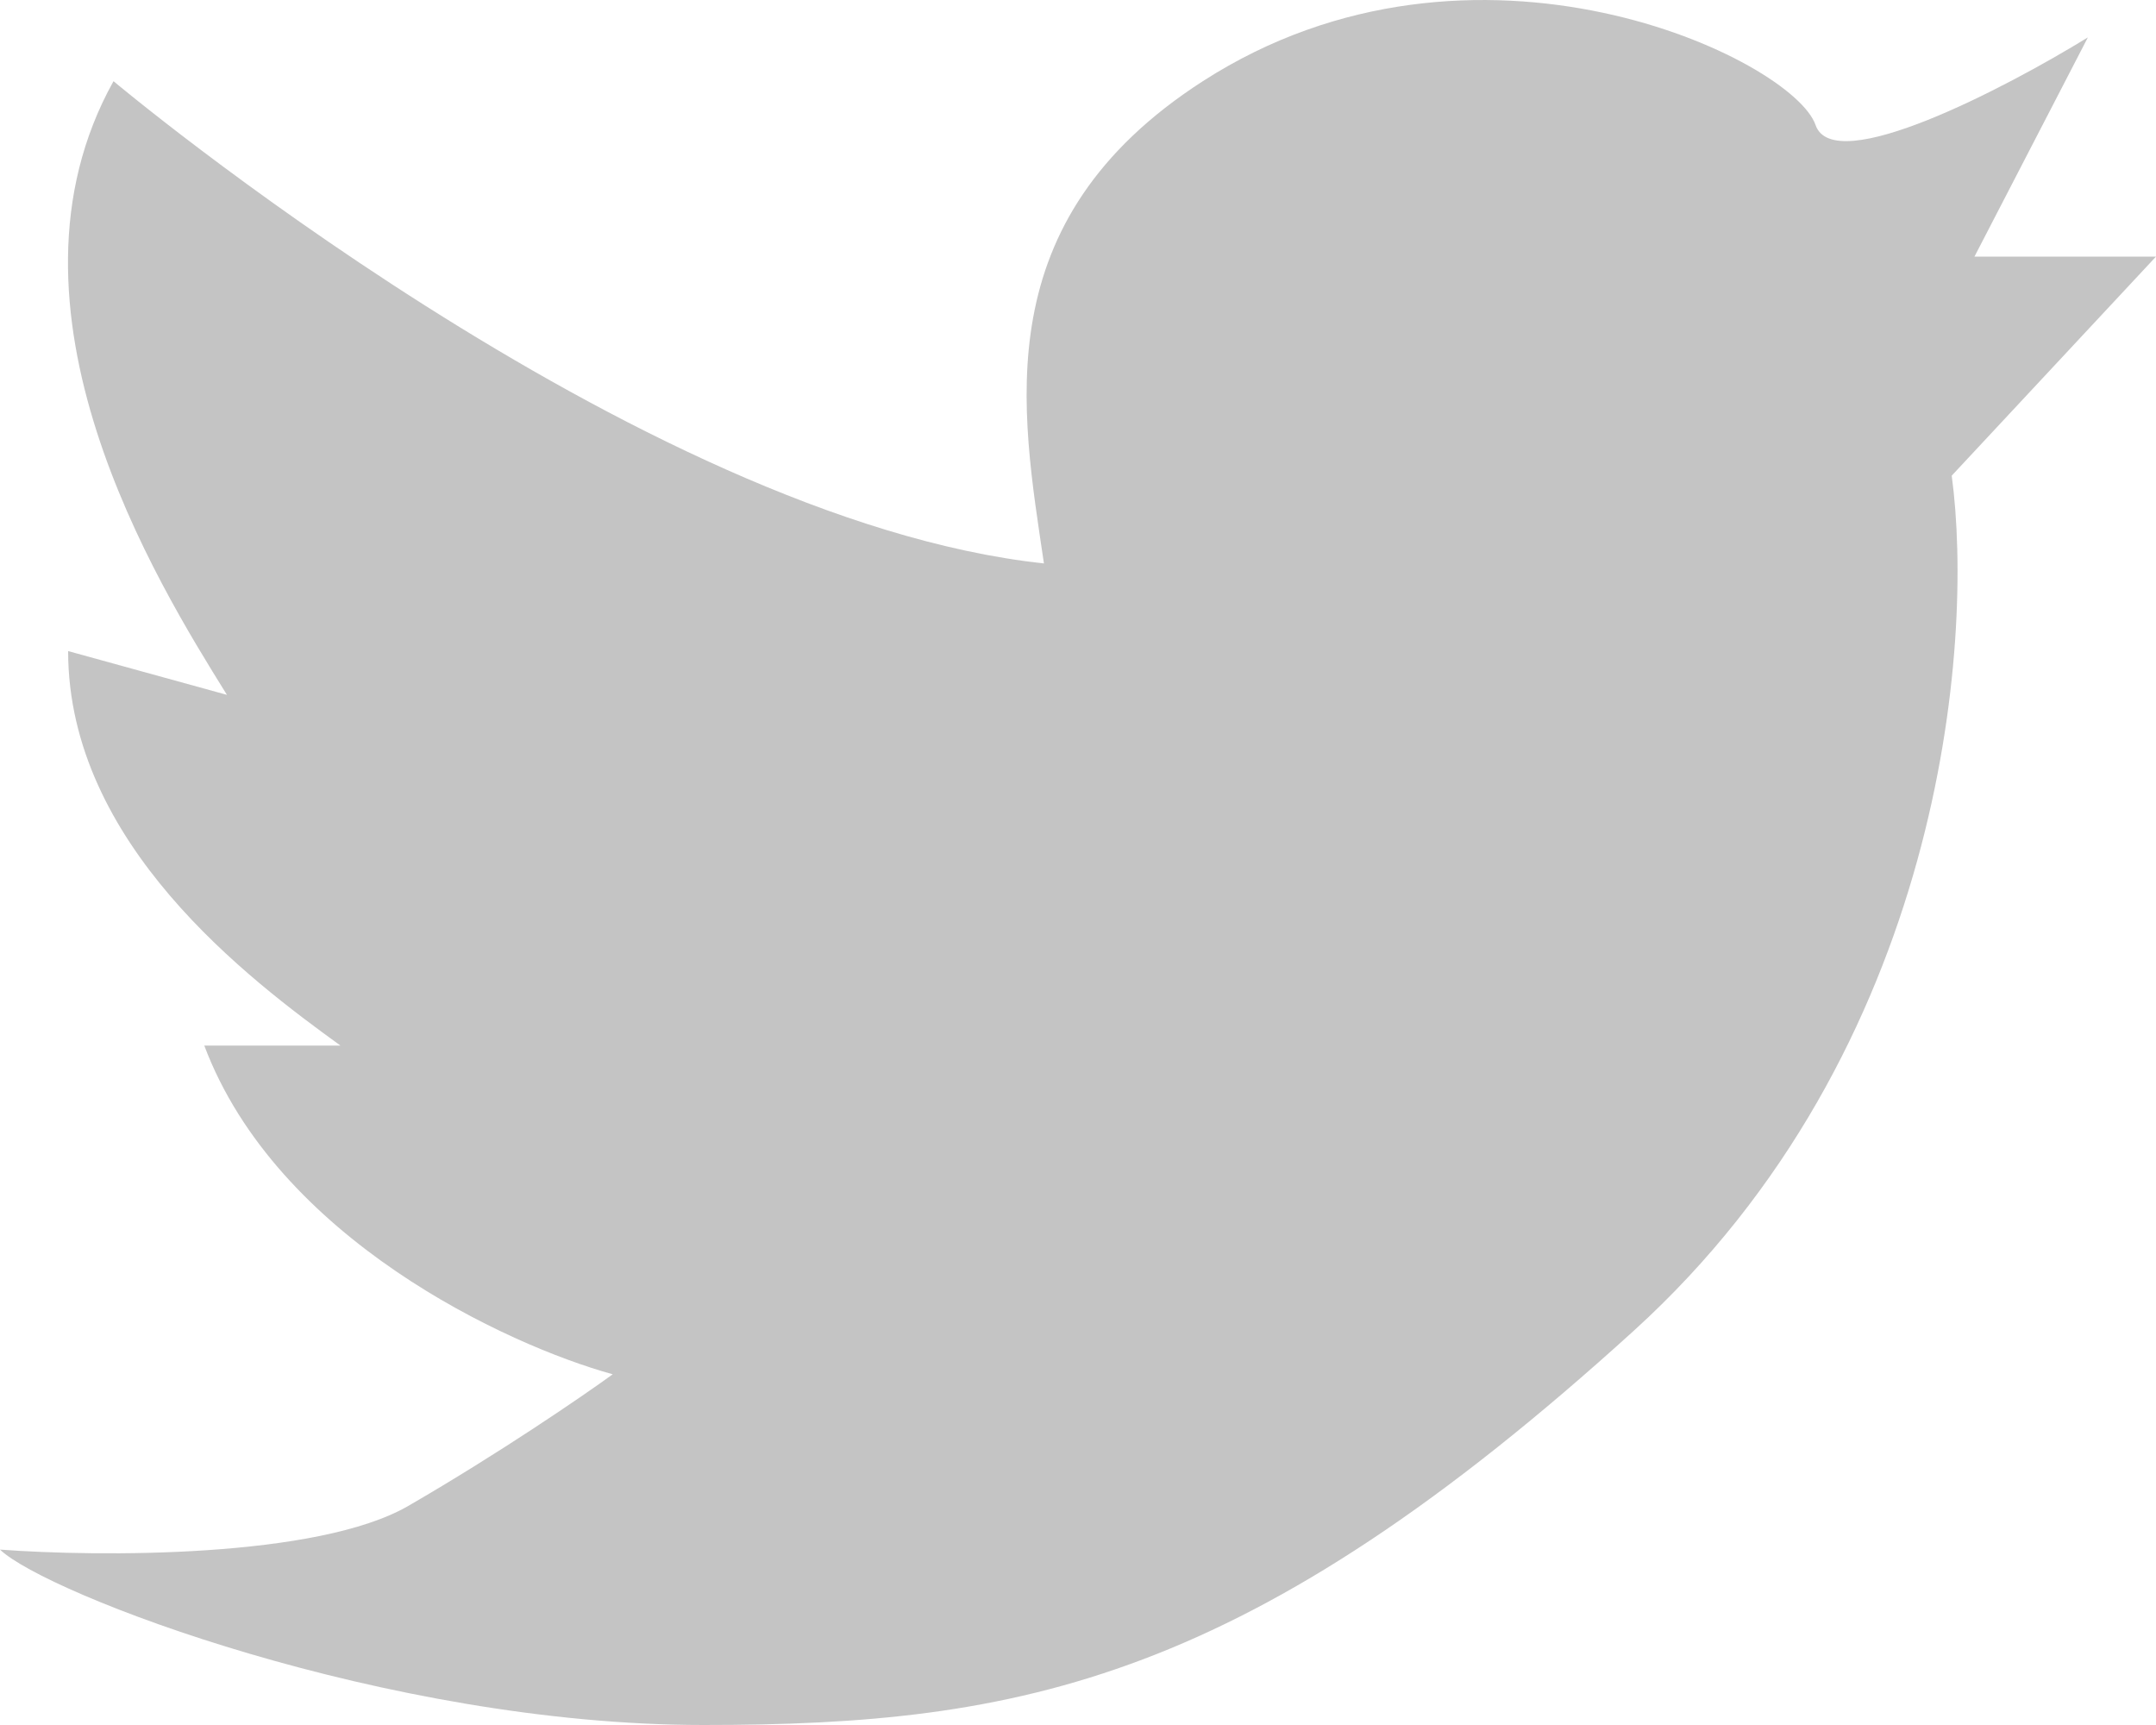
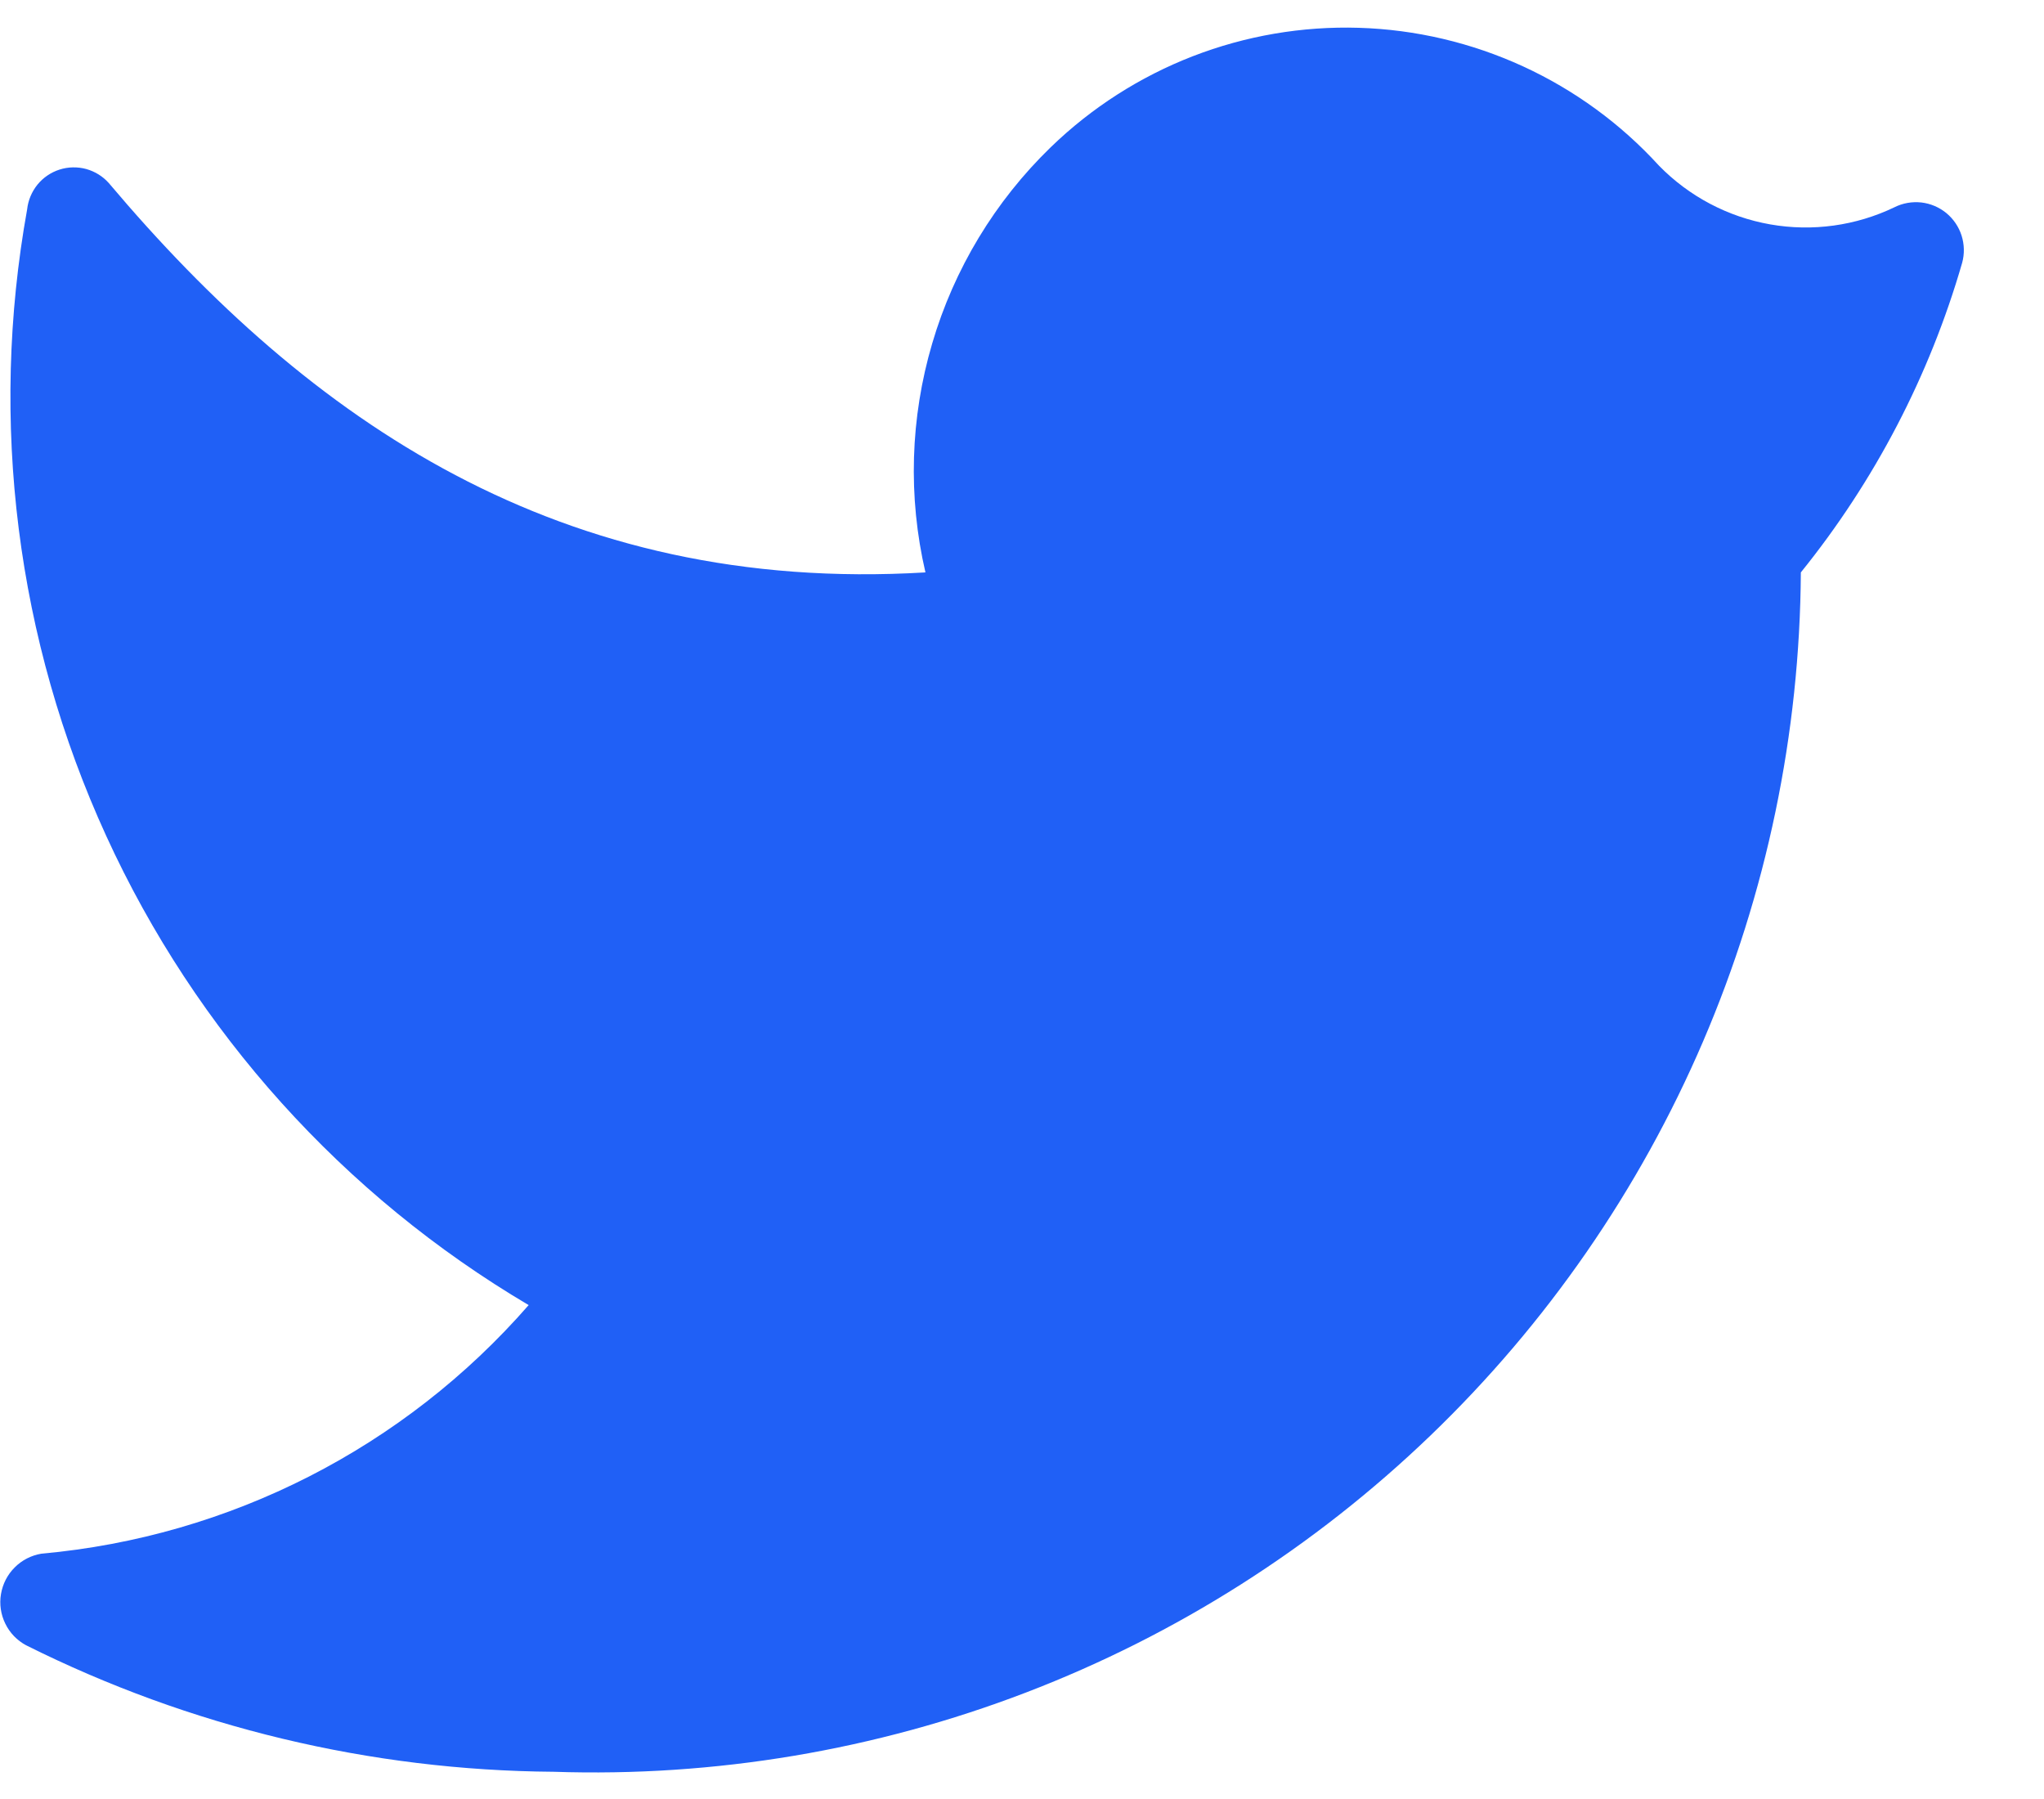
- <svg xmlns="http://www.w3.org/2000/svg" width="20" height="16" viewBox="0 0 20 16" fill="none">
-   <path d="M3.789 13.967C2.947 14.455 0.912 14.441 0 14.373C0.421 14.78 3.579 16 6.526 16C9.474 16 11.579 15.593 15.158 12.341C18.021 9.739 18.316 5.971 18.105 4.412L20 2.38H18.316L19.368 0.347C18.596 0.821 17.011 1.648 16.842 1.16C16.632 0.55 13.684 -0.873 11.158 0.753C9.137 2.054 9.474 3.803 9.684 5.226C5.895 4.819 1.053 0.753 1.053 0.753C-0.123 2.861 1.463 5.412 2.099 6.435L2.105 6.445L0.632 6.039C0.632 7.828 2.316 9.088 3.158 9.698H1.895C2.568 11.487 4.702 12.476 5.684 12.747C5.404 12.95 4.632 13.479 3.789 13.967Z" fill="#C4C4C4" />
+ <svg xmlns="http://www.w3.org/2000/svg" width="25" height="22" viewBox="0 0 25 22" fill="none">
+   <path d="M6.772 21.667C8.744 21.733 10.709 21.403 12.551 20.697C14.393 19.991 16.074 18.922 17.496 17.555C18.918 16.188 20.052 14.549 20.83 12.736C21.608 10.923 22.014 8.973 22.026 7C22.929 5.882 23.6 4.595 23.999 3.214C24.029 3.105 24.026 2.989 23.992 2.881C23.958 2.774 23.893 2.678 23.806 2.606C23.718 2.534 23.612 2.489 23.5 2.476C23.387 2.464 23.274 2.483 23.172 2.534C22.7 2.761 22.168 2.835 21.651 2.744C21.134 2.653 20.659 2.402 20.292 2.027C19.824 1.514 19.258 1.101 18.627 0.811C17.997 0.522 17.314 0.361 16.62 0.34C15.927 0.319 15.236 0.437 14.588 0.688C13.941 0.939 13.351 1.317 12.852 1.8C12.17 2.461 11.67 3.287 11.402 4.199C11.133 5.11 11.104 6.075 11.319 7C6.852 7.267 3.786 5.147 1.332 2.24C1.259 2.157 1.162 2.097 1.055 2.067C0.948 2.038 0.834 2.04 0.728 2.074C0.622 2.108 0.528 2.172 0.458 2.258C0.388 2.345 0.344 2.45 0.332 2.56C-0.135 5.153 0.202 7.826 1.299 10.222C2.395 12.617 4.198 14.62 6.466 15.96C4.945 17.704 2.81 18.793 0.506 19C0.382 19.021 0.268 19.079 0.18 19.168C0.091 19.256 0.033 19.37 0.012 19.494C-0.009 19.617 0.01 19.744 0.065 19.856C0.12 19.969 0.209 20.061 0.319 20.12C2.324 21.122 4.531 21.651 6.772 21.667Z" fill="#2060F6" />
</svg>
